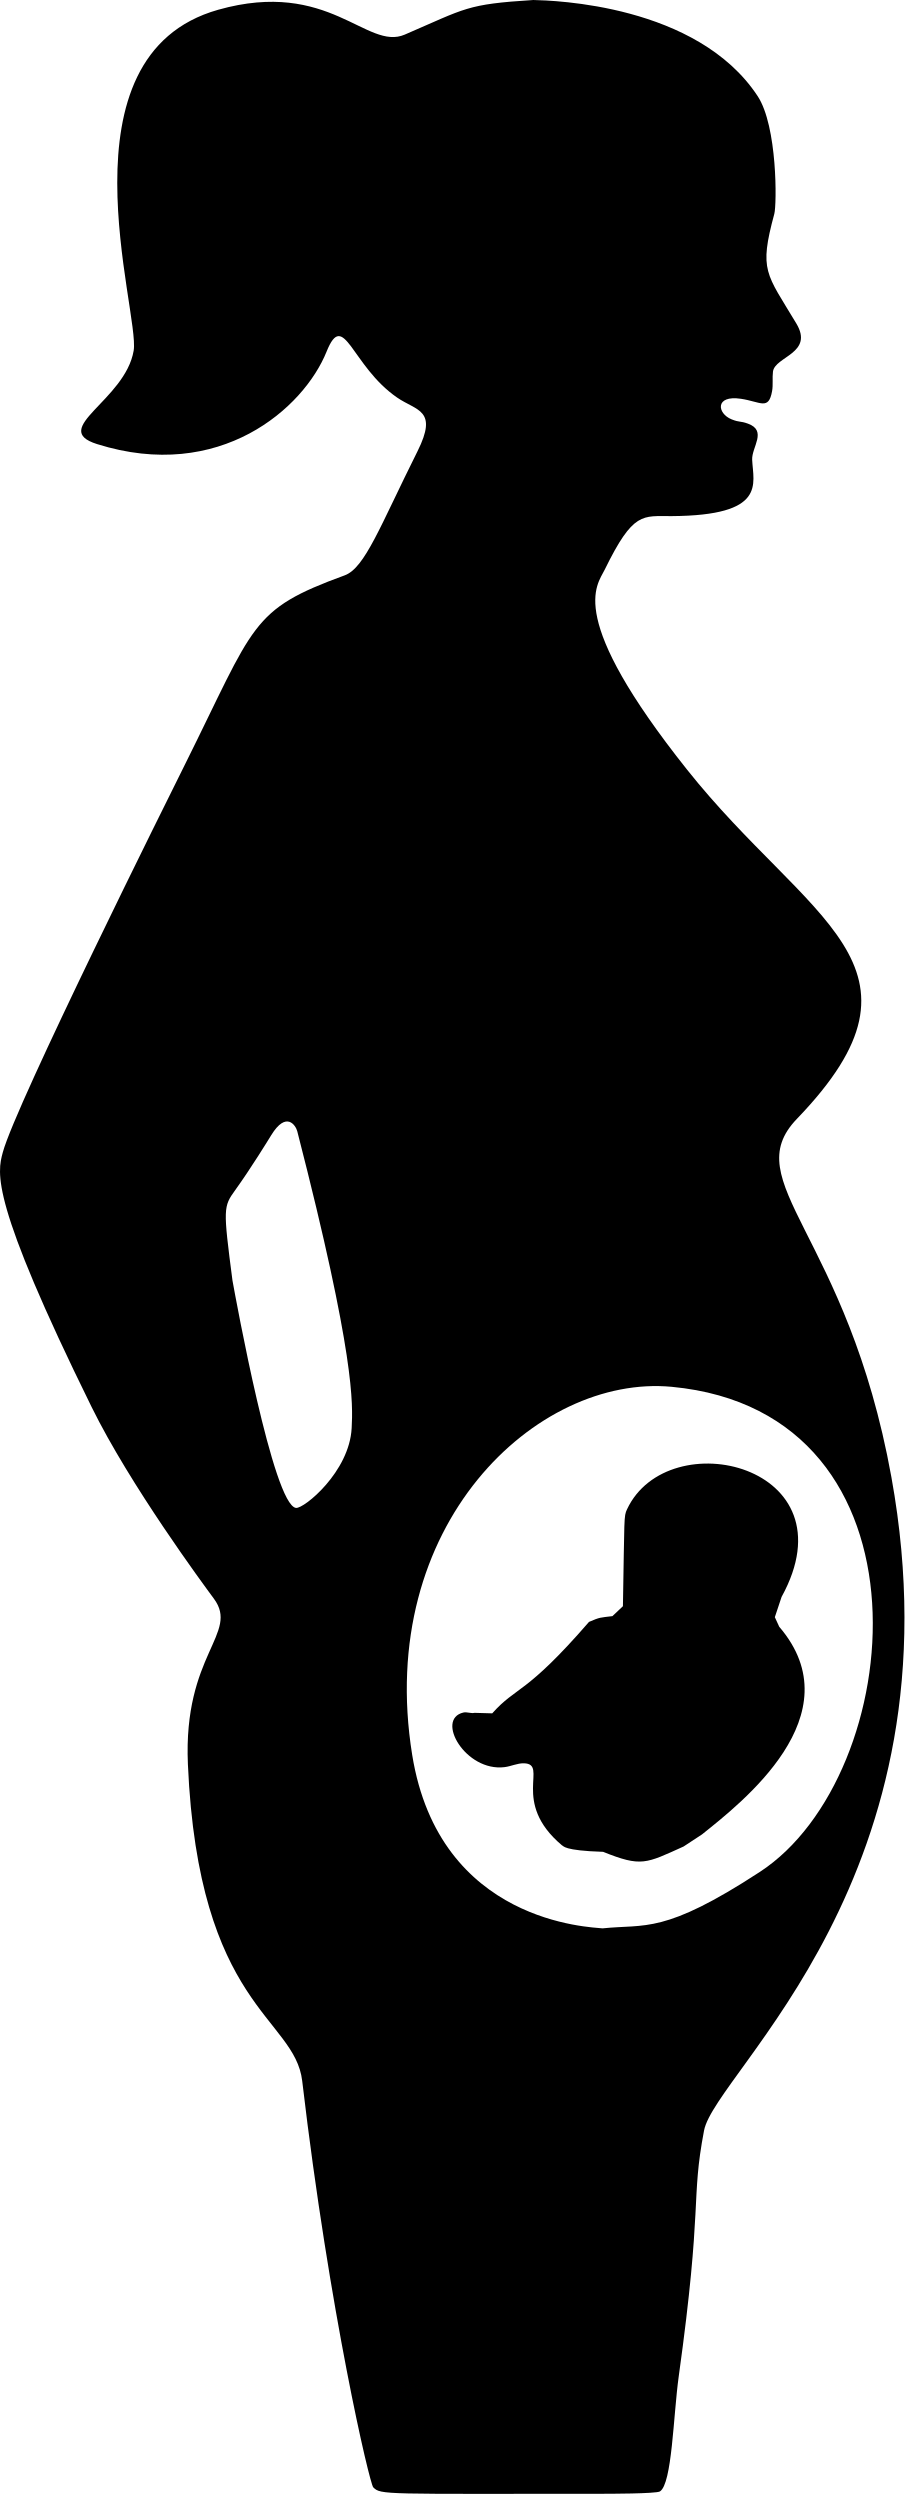
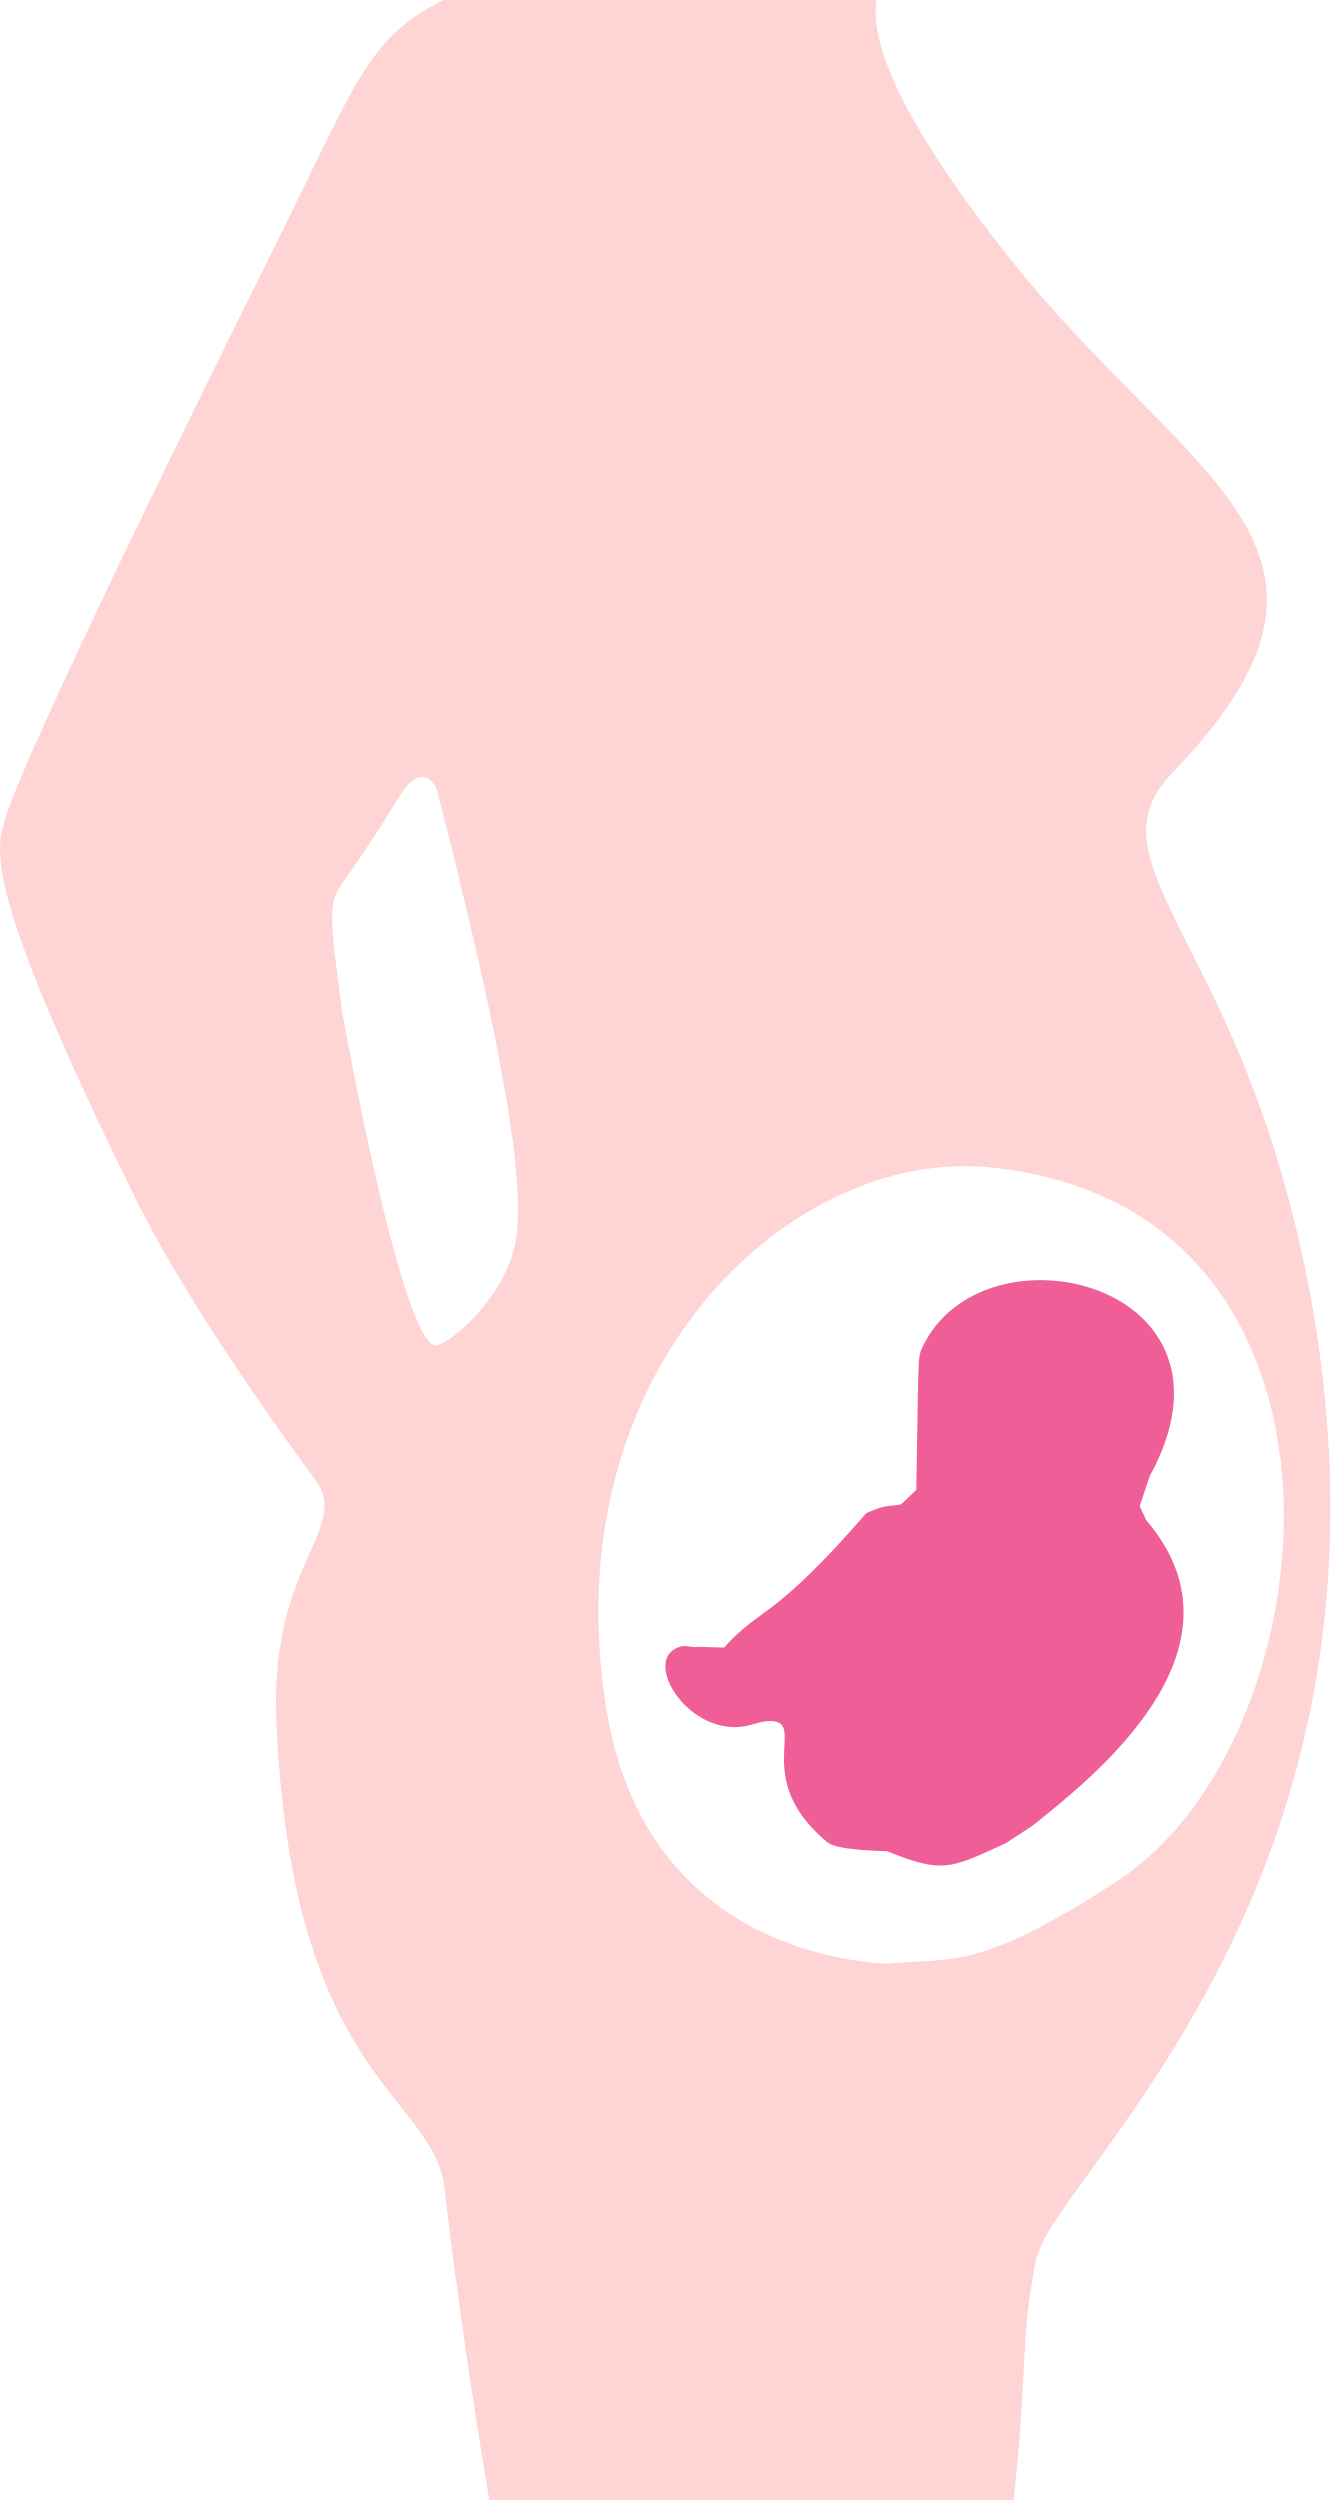
- <svg xmlns="http://www.w3.org/2000/svg" width="100%" height="100%" viewBox="0 0 92 253" version="1.1" xml:space="preserve" style="fill-rule:evenodd;clip-rule:evenodd;stroke-linejoin:round;stroke-miterlimit:2;">
-   <g transform="matrix(1,0,0,1,-1017.526,-1321.961)">
-     <g transform="matrix(1,0,0,1,455,1146)">
-       <path d="M616.5,175.961C618.475,176.011 633.07,176.384 639.199,185.686C641.215,188.745 641.14,196.666 640.886,197.604C639.322,203.392 640.048,203.577 643.117,208.703C644.922,211.717 640.943,212.031 640.75,213.57C640.668,214.224 640.778,214.897 640.661,215.545C640.305,217.517 639.517,216.62 637.509,216.318C634.854,215.918 635.092,217.805 636.559,218.397C637.397,218.734 637.4,218.537 638.218,218.834C640.194,219.551 638.588,221.21 638.645,222.486C638.755,224.938 640.145,228.13 630.5,228.192C627.553,228.211 626.622,227.678 623.725,233.607C622.925,235.244 619.759,238.39 632.061,253.855C644.309,269.252 658.122,273.656 643.176,289.186C637.027,295.575 648.273,300.742 652.738,325.459C660.011,365.723 634.902,385.646 633.776,391.568C632.415,398.724 633.661,398.83 631.212,416.46C630.66,420.439 630.545,427.317 629.308,428.095C628.932,428.331 623.965,428.331 623.5,428.331C601.265,428.334 601.076,428.459 600.298,427.677C599.934,427.312 595.875,410.073 593.109,386.551C592.349,380.084 582.613,379.103 581.541,354.499C581.055,343.337 586.778,341.274 584.17,337.745C583.077,336.265 575.71,326.295 571.8,318.355C561.502,297.437 562.242,294.686 562.81,292.577C564.124,287.695 579.681,256.466 581.226,253.363C588.365,239.032 587.83,237.683 597.405,234.188C599.463,233.436 600.985,229.216 604.774,221.637C606.894,217.396 604.689,217.558 602.708,216.19C598.081,212.996 597.333,207.176 595.576,211.543C593.27,217.275 584.767,224.809 572.346,220.902C567.46,219.364 575.206,216.487 576.054,211.443C576.709,207.545 568.113,181.594 584.619,176.945C595.839,173.785 599.645,181.118 603.483,179.465C609.734,176.774 609.676,176.394 616.5,175.961ZM623.504,371.111C627.884,370.65 629.695,371.751 639.428,365.395C654.341,355.657 657.776,318.882 630.51,316.307C616.852,315.018 600.488,330.262 604.238,353.548C606.99,370.631 622.362,370.976 623.504,371.111ZM586.052,305.547C586.394,307.428 590.183,328.284 592.48,328.562C593.286,328.66 597.892,324.908 598.114,320.48C598.236,318.04 598.476,313.246 592.609,290.443C592.463,289.876 591.511,288.336 589.972,290.844C589.695,291.297 587.907,294.21 586.337,296.391C585.12,298.081 585.098,298.21 586.052,305.547Z" />
+ <svg xmlns="http://www.w3.org/2000/svg" width="100%" height="100%" viewBox="0 0 92 172" version="1.1" xml:space="preserve" style="fill-rule:evenodd;clip-rule:evenodd;stroke-linejoin:round;stroke-miterlimit:2;">
+   <g transform="matrix(1,0,0,1,-1014.526,-1698)">
+     <g transform="matrix(1,0,0,1,452,1462)">
+       <path d="M622.814,236C622.484,238.524 623.699,243.344 632.061,253.855C644.309,269.252 658.122,273.656 643.176,289.186C637.027,295.575 648.273,300.742 652.738,325.459C660.011,365.723 634.902,385.646 633.776,391.568C632.679,397.336 633.276,398.524 632.266,408L596.191,408C595.146,401.861 594.052,394.571 593.109,386.551C592.349,380.084 582.613,379.103 581.541,354.499C581.055,343.337 586.778,341.274 584.17,337.745C583.077,336.265 575.71,326.295 571.8,318.355C561.502,297.437 562.242,294.686 562.81,292.577C564.124,287.695 579.681,256.466 581.226,253.363C587.047,241.679 587.766,238.624 593.023,236L622.814,236ZM623.504,371.111C627.884,370.65 629.695,371.751 639.428,365.395C654.341,355.657 657.776,318.882 630.51,316.307C616.852,315.018 600.488,330.262 604.238,353.548C606.99,370.631 622.362,370.976 623.504,371.111ZM586.052,305.547C586.394,307.428 590.183,328.284 592.48,328.562C593.286,328.66 597.892,324.908 598.114,320.48C598.236,318.04 598.476,313.246 592.609,290.443C592.463,289.876 591.511,288.336 589.972,290.844C589.695,291.297 587.907,294.21 586.337,296.391C585.12,298.081 585.098,298.21 586.052,305.547Z" style="fill:rgb(254,212,213);" />
    </g>
-     <g transform="matrix(1,0,0,1,455,1146)">
-       <path d="M641.384,340.588C649.049,349.533 637.502,358.447 633.569,361.603L631.707,362.826C627.877,364.558 627.435,364.923 623.559,363.366C619.492,363.24 619.583,362.762 619.398,362.71C614.155,358.297 618.101,354.472 615.548,354.407C614.883,354.391 614.251,354.712 613.591,354.794C609.643,355.287 606.56,349.943 609.416,349.27C609.783,349.183 610.18,349.388 610.547,349.301L612.34,349.352C614.813,346.574 615.684,347.536 622.134,340.097C623.272,339.606 623.246,339.67 624.503,339.514L625.566,338.509C625.73,329.442 625.646,329.419 625.979,328.709C630.135,319.813 648.942,324.238 641.622,337.568L640.939,339.619L641.384,340.588Z" />
+     <g transform="matrix(1,0,0,1,452,1462)">
+       <path d="M641.384,340.588C649.049,349.533 637.502,358.447 633.569,361.603L631.707,362.826C627.877,364.558 627.435,364.923 623.559,363.366C619.492,363.24 619.583,362.762 619.398,362.71C614.155,358.297 618.101,354.472 615.548,354.407C614.883,354.391 614.251,354.712 613.591,354.794C609.643,355.287 606.56,349.943 609.416,349.27C609.783,349.183 610.18,349.388 610.547,349.301L612.34,349.352C614.813,346.574 615.684,347.536 622.134,340.097C623.272,339.606 623.246,339.67 624.503,339.514L625.566,338.509C625.73,329.442 625.646,329.419 625.979,328.709C630.135,319.813 648.942,324.238 641.622,337.568L640.939,339.619L641.384,340.588Z" style="fill:rgb(240,94,152);" />
    </g>
  </g>
</svg>
